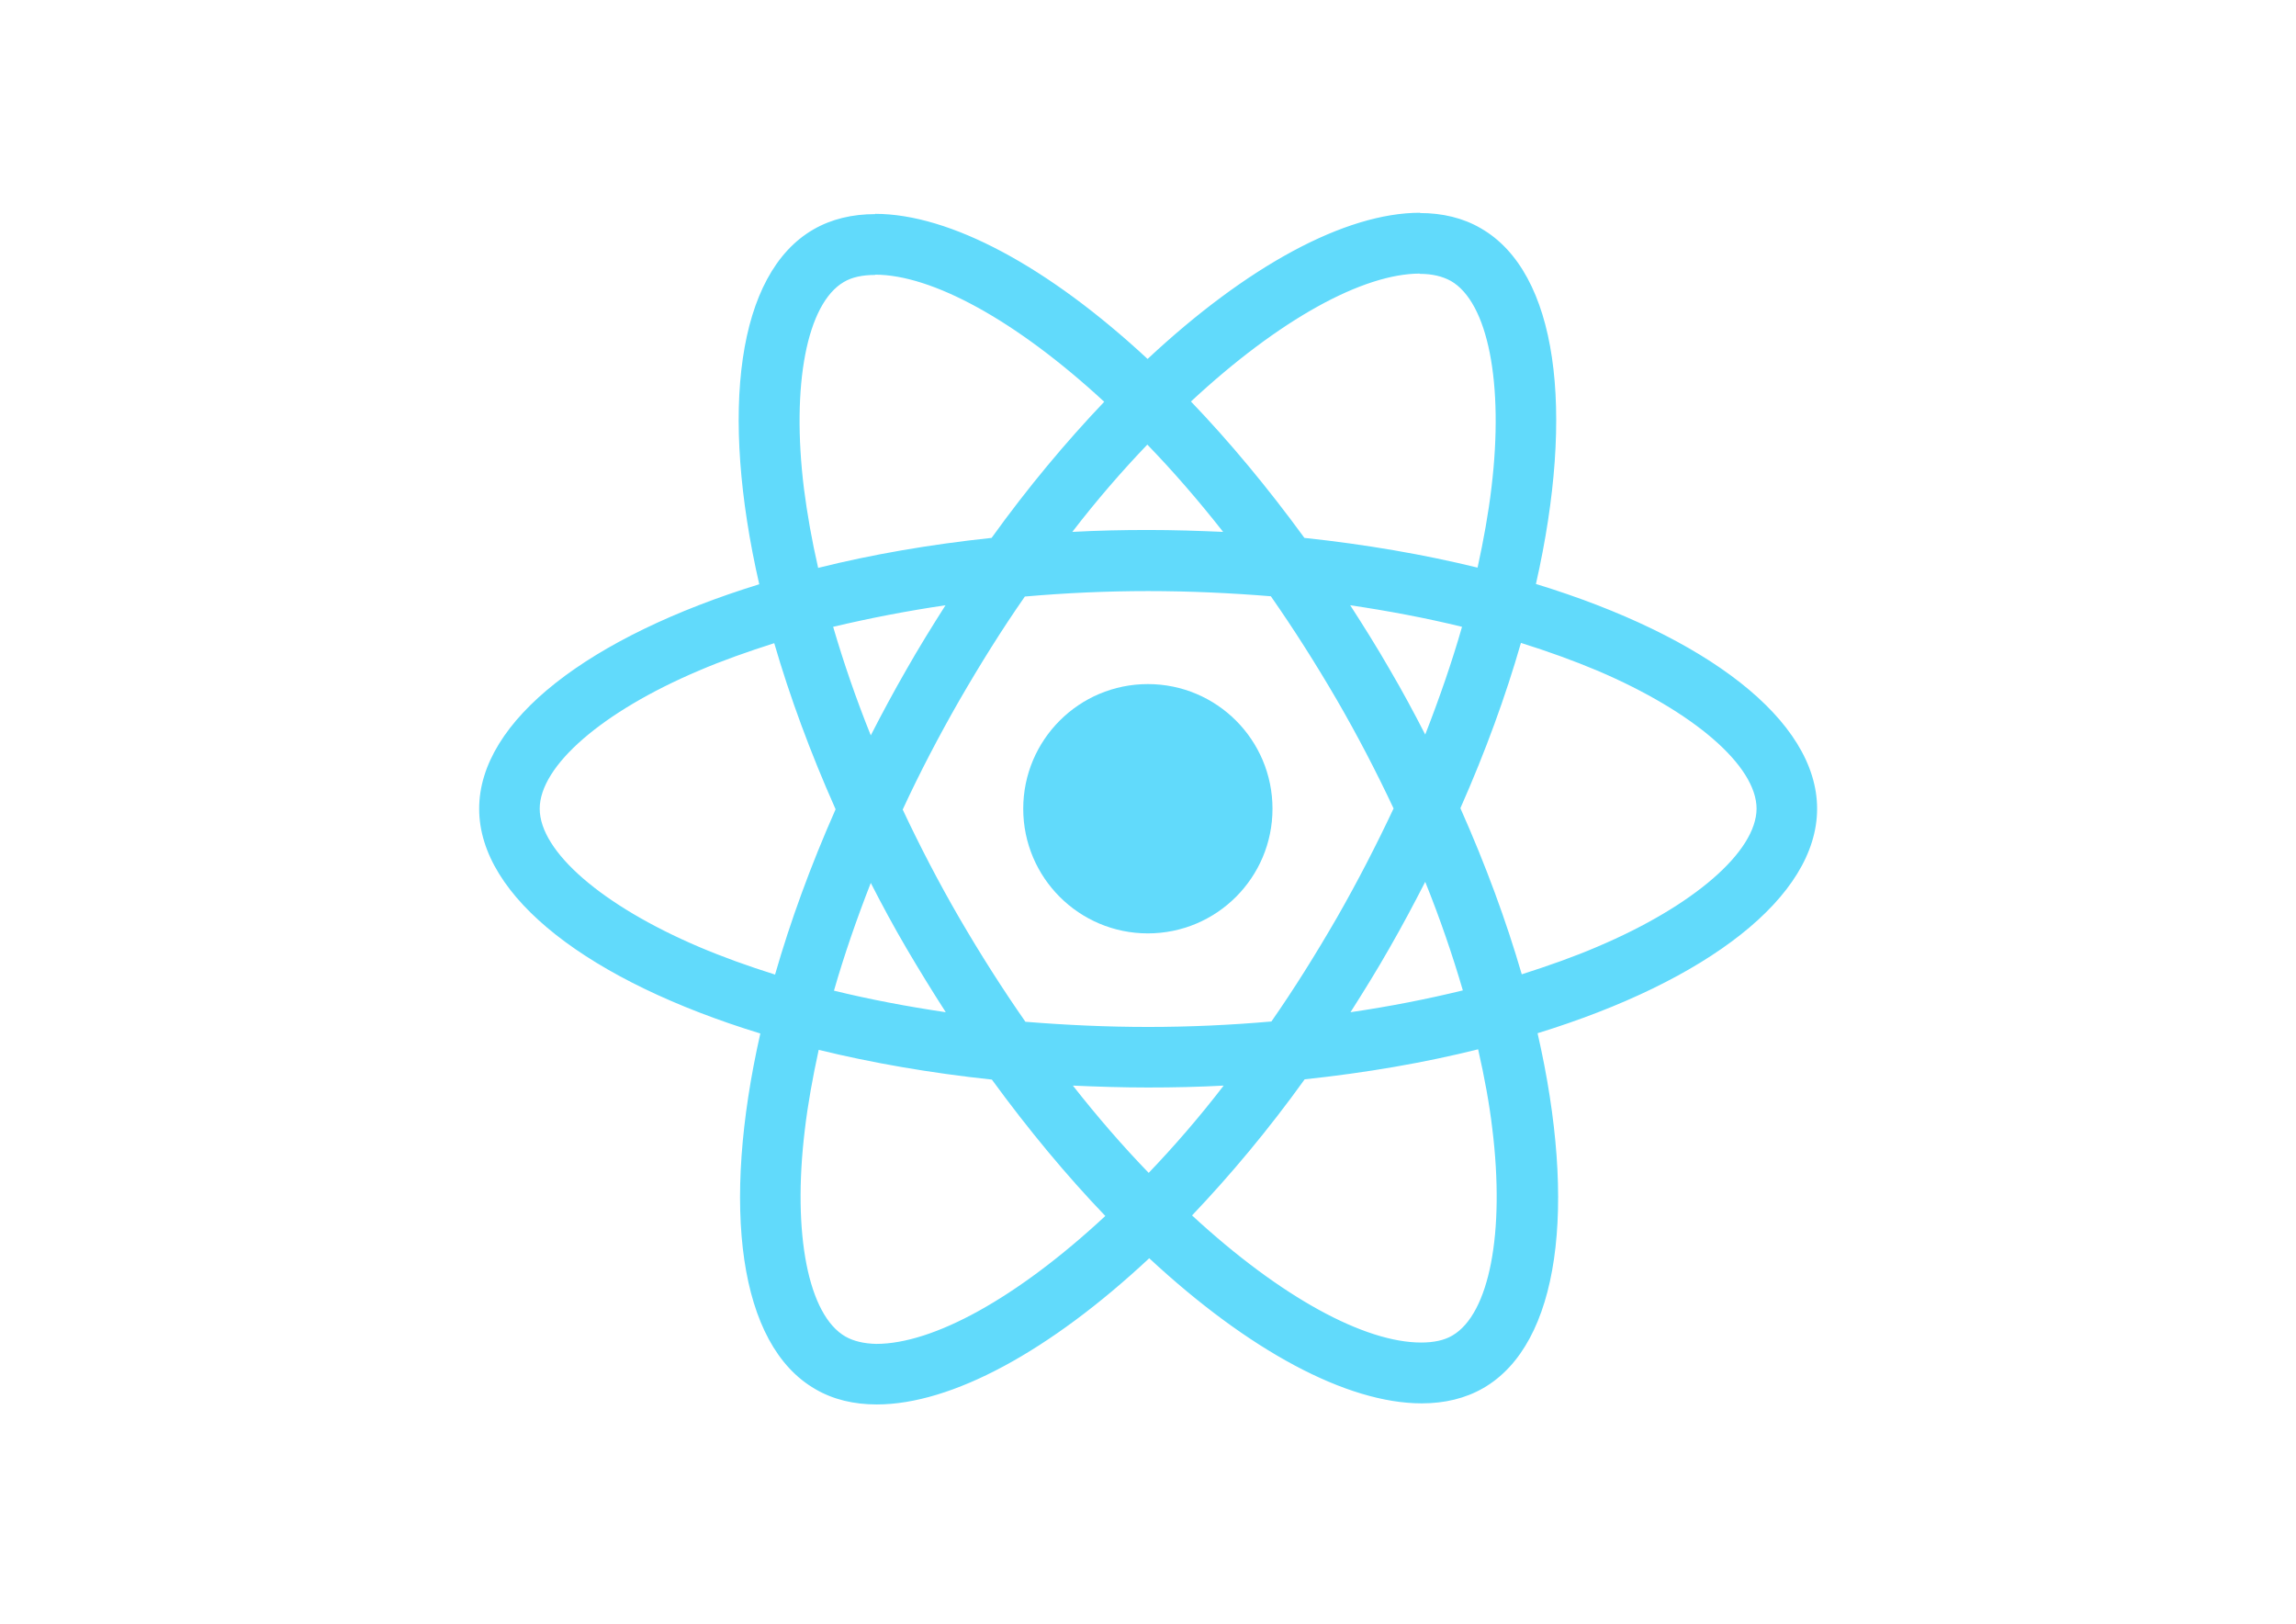
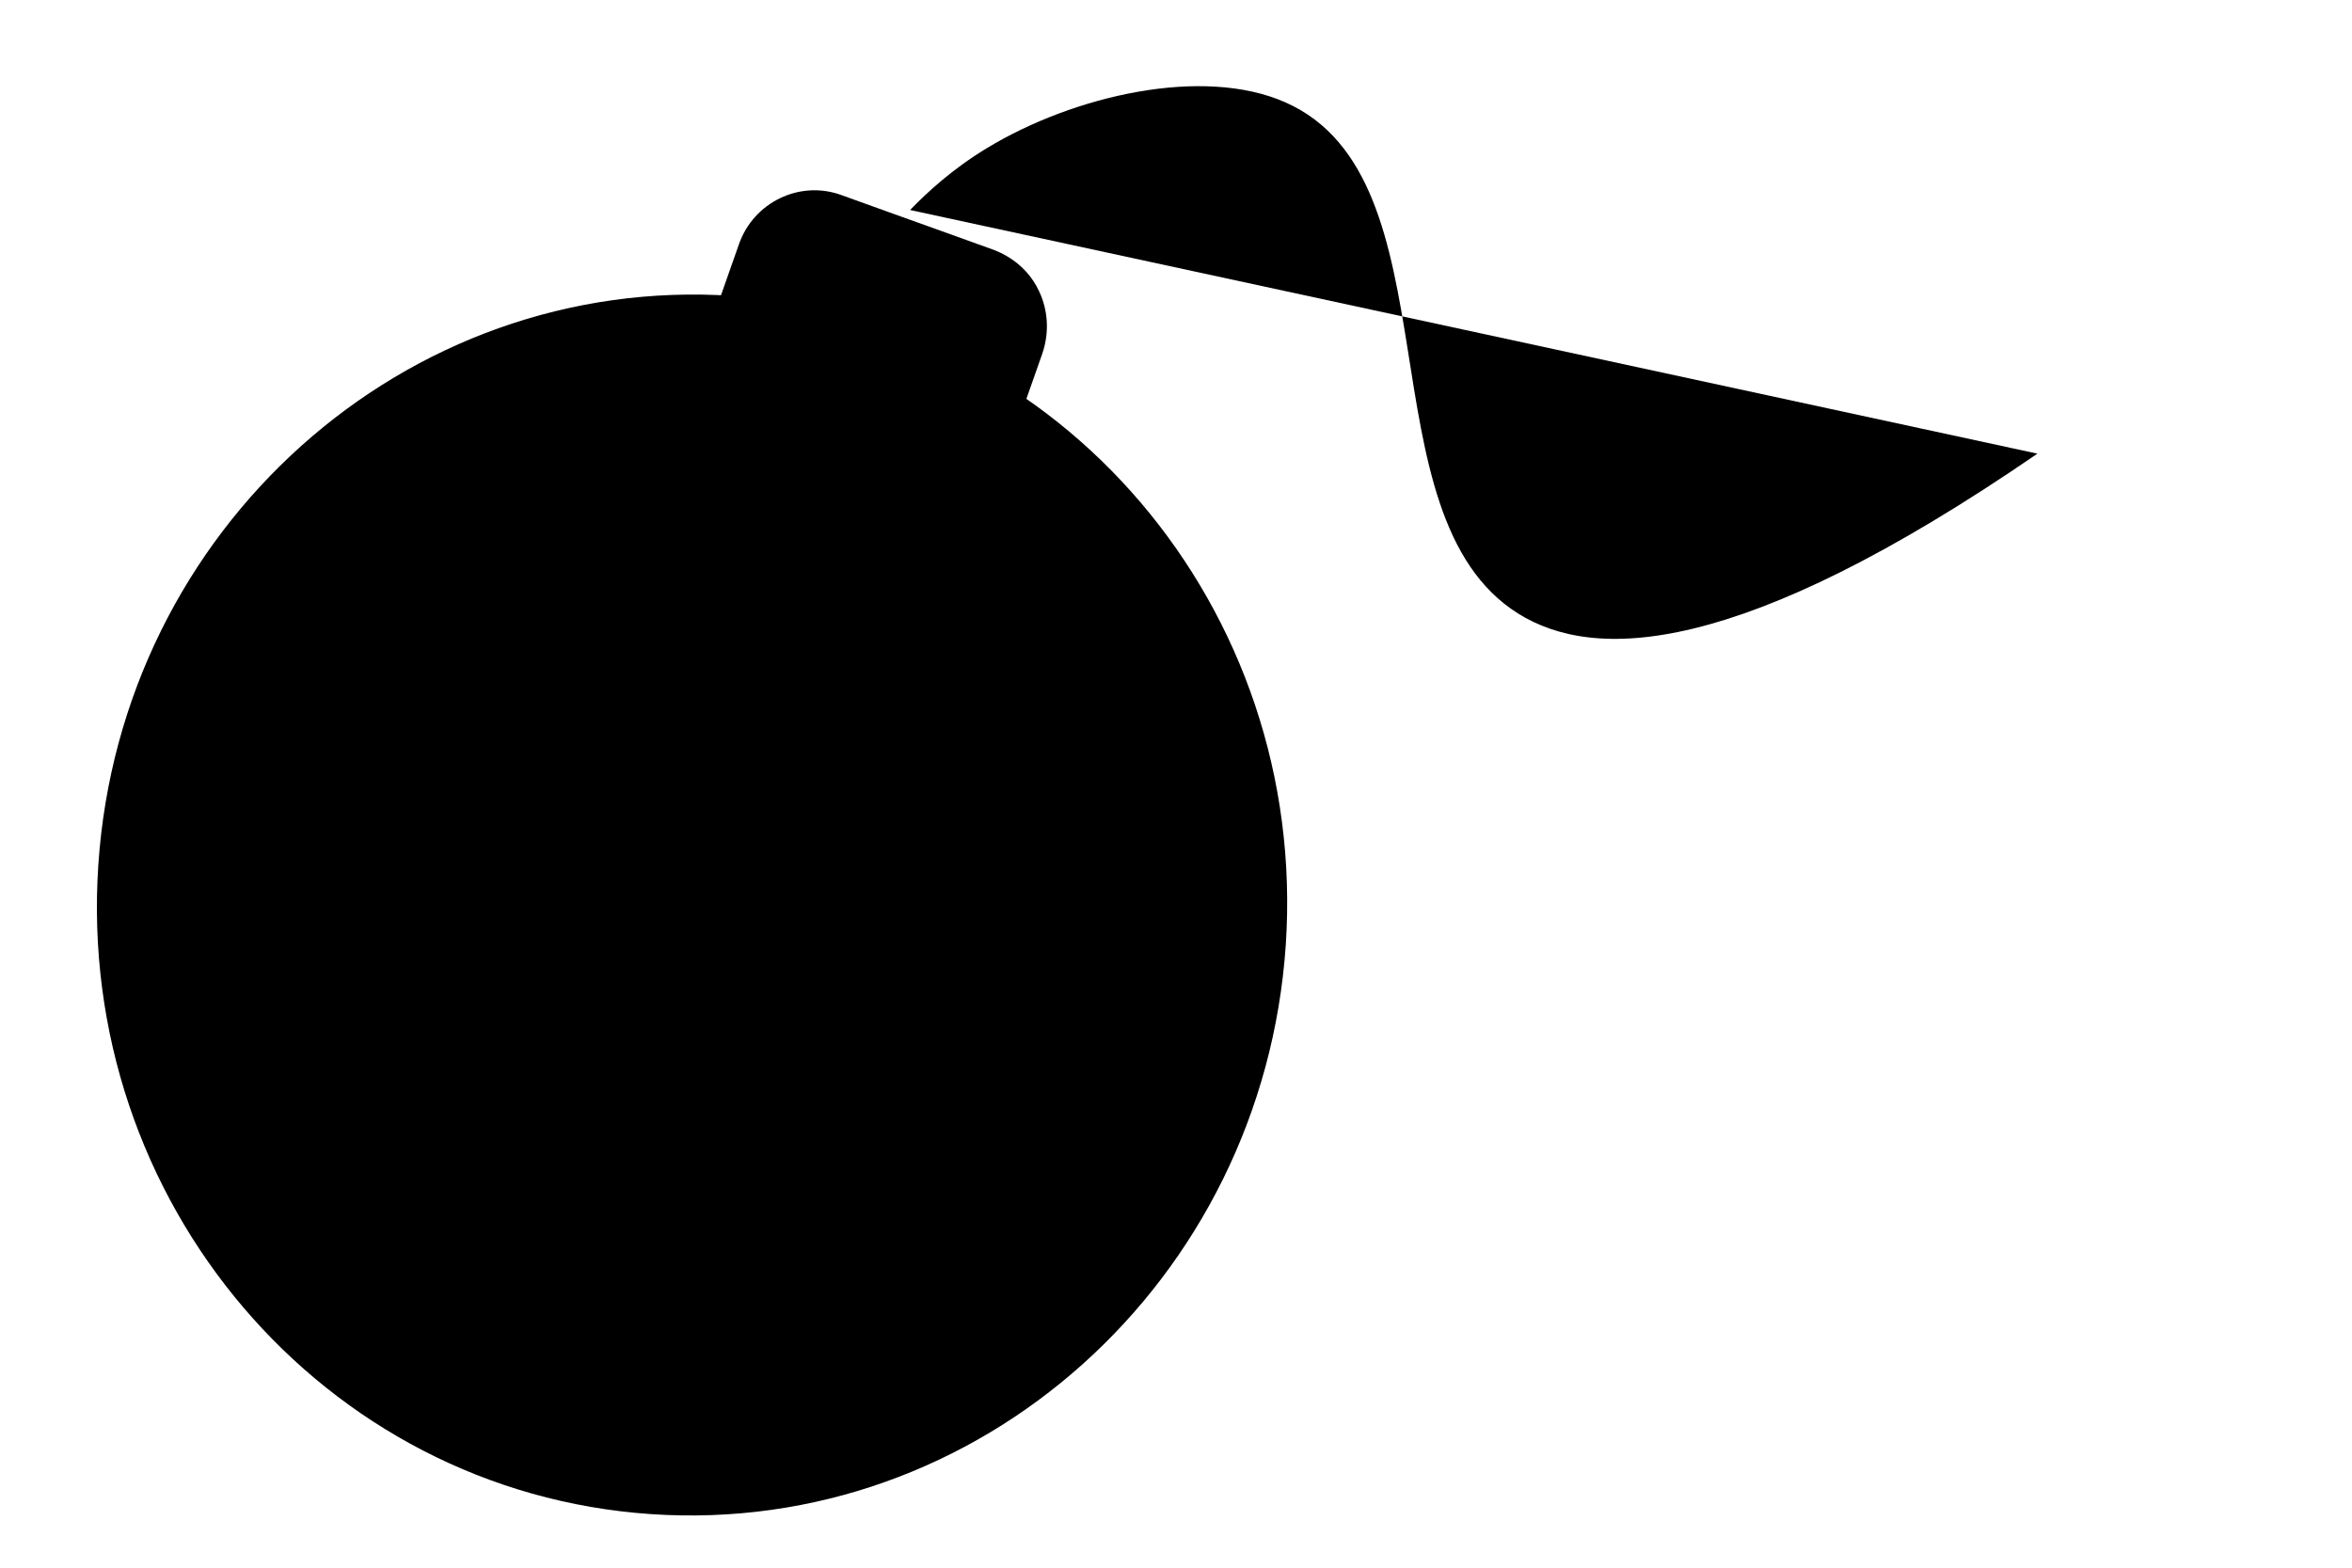
- <svg xmlns="http://www.w3.org/2000/svg" viewBox="0 0 841.9 595.3">
-   <g fill="#61DAFB">
-     <path d="M666.3 296.5c0-32.5-40.7-63.3-103.1-82.4 14.4-63.6 8-114.2-20.2-130.4-6.5-3.8-14.1-5.6-22.4-5.6v22.3c4.6 0 8.3.9 11.4 2.6 13.6 7.8 19.5 37.5 14.9 75.7-1.1 9.4-2.9 19.3-5.1 29.4-19.6-4.8-41-8.5-63.5-10.9-13.5-18.5-27.5-35.3-41.6-50 32.6-30.3 63.2-46.9 84-46.9V78c-27.5 0-63.5 19.6-99.9 53.6-36.4-33.8-72.4-53.2-99.9-53.2v22.3c20.7 0 51.4 16.5 84 46.6-14 14.7-28 31.4-41.3 49.9-22.6 2.4-44 6.1-63.6 11-2.3-10-4-19.7-5.2-29-4.7-38.2 1.1-67.9 14.6-75.8 3-1.8 6.9-2.6 11.5-2.6V78.5c-8.4 0-16 1.8-22.6 5.6-28.1 16.2-34.4 66.7-19.9 130.1-62.2 19.2-102.7 49.9-102.7 82.3 0 32.5 40.7 63.3 103.1 82.4-14.4 63.6-8 114.2 20.2 130.4 6.5 3.8 14.1 5.6 22.5 5.6 27.5 0 63.5-19.6 99.9-53.6 36.4 33.8 72.4 53.2 99.9 53.2 8.4 0 16-1.8 22.6-5.6 28.1-16.2 34.4-66.7 19.9-130.1 62-19.1 102.5-49.9 102.5-82.3zm-130.2-66.7c-3.7 12.9-8.3 26.2-13.5 39.5-4.1-8-8.4-16-13.1-24-4.6-8-9.5-15.8-14.4-23.4 14.2 2.1 27.9 4.7 41 7.9zm-45.8 106.5c-7.8 13.5-15.8 26.3-24.1 38.2-14.9 1.3-30 2-45.2 2-15.1 0-30.2-.7-45-1.9-8.3-11.9-16.4-24.6-24.2-38-7.6-13.1-14.5-26.4-20.8-39.8 6.2-13.4 13.2-26.8 20.7-39.9 7.8-13.5 15.8-26.3 24.1-38.2 14.9-1.3 30-2 45.2-2 15.1 0 30.2.7 45 1.9 8.3 11.9 16.4 24.6 24.2 38 7.6 13.1 14.5 26.4 20.8 39.8-6.3 13.4-13.2 26.8-20.7 39.9zm32.3-13c5.4 13.4 10 26.8 13.8 39.8-13.1 3.2-26.9 5.9-41.2 8 4.9-7.7 9.8-15.6 14.4-23.7 4.6-8 8.9-16.1 13-24.1zM421.2 430c-9.3-9.6-18.6-20.3-27.8-32 9 .4 18.2.7 27.5.7 9.4 0 18.7-.2 27.8-.7-9 11.7-18.3 22.4-27.5 32zm-74.4-58.9c-14.2-2.1-27.9-4.7-41-7.9 3.7-12.9 8.3-26.2 13.5-39.5 4.1 8 8.4 16 13.1 24 4.7 8 9.5 15.8 14.4 23.4zM420.7 163c9.3 9.6 18.6 20.3 27.8 32-9-.4-18.2-.7-27.5-.7-9.4 0-18.7.2-27.8.7 9-11.7 18.3-22.4 27.5-32zm-74 58.9c-4.9 7.7-9.8 15.6-14.4 23.7-4.6 8-8.9 16-13 24-5.4-13.4-10-26.8-13.8-39.8 13.1-3.1 26.9-5.8 41.2-7.9zm-90.5 125.2c-35.4-15.1-58.3-34.9-58.3-50.6 0-15.7 22.9-35.6 58.3-50.6 8.6-3.7 18-7 27.7-10.1 5.7 19.6 13.2 40 22.5 60.9-9.2 20.8-16.6 41.1-22.2 60.6-9.9-3.1-19.3-6.5-28-10.2zM310 490c-13.6-7.8-19.5-37.5-14.9-75.7 1.1-9.4 2.9-19.3 5.1-29.4 19.6 4.8 41 8.5 63.5 10.9 13.5 18.5 27.5 35.3 41.6 50-32.6 30.3-63.2 46.9-84 46.9-4.5-.1-8.3-1-11.3-2.7zm237.2-76.2c4.7 38.2-1.1 67.9-14.6 75.8-3 1.8-6.9 2.6-11.5 2.6-20.7 0-51.4-16.5-84-46.6 14-14.7 28-31.4 41.3-49.9 22.6-2.4 44-6.1 63.6-11 2.3 10.1 4.1 19.8 5.2 29.1zm38.5-66.7c-8.6 3.7-18 7-27.7 10.1-5.7-19.6-13.2-40-22.5-60.9 9.2-20.8 16.6-41.1 22.2-60.6 9.9 3.1 19.3 6.5 28.1 10.2 35.4 15.1 58.3 34.9 58.3 50.6-.1 15.7-23 35.6-58.4 50.6zM320.8 78.4z" />
-     <circle cx="420.9" cy="296.5" r="45.7" />
-     <path d="M520.5 78.1z" />
+ <svg xmlns="http://www.w3.org/2000/svg" viewBox="0 0 720 480">
+   <path class="st0" d="M278.3,150.2l-46.7-16.7c-12.8-4.6-19.4-18.8-14.9-31.7l9.5-27c4.5-12.9,18.6-19.7,31.3-15.1       c4.9,1.8,9.8,3.5,14.7,5.3c10.7,3.8,21.4,7.7,32,11.5c1.5,0.6,9.7,3.6,13.9,12.7c2.7,5.7,3.2,12.5,1,19l-9.5,27       C305.1,148,291.1,154.7,278.3,150.2z" />
+   <path class="st1" d="M278.6,64.3c5.2-5.4,13-12.6,23.6-19c26.6-16.1,66-25.1,91.2-14c53.2,23.4,23.1,126.4,71.4,156.6       c23.1,14.4,67.2,14,158.9-49" />
+   <g id="svg-spark">
+     <line id="svg-spark0" class="st1" x1="666.8" y1="139.3" x2="702.6" y2="155" />
+     <line id="svg-spark1" class="st1" x1="649" y1="93.3" x2="656.6" y2="62.1" />
+     <line id="svg-spark2" class="st1" x1="663.7" y1="112.7" x2="705.7" y2="93.3" />
+     <line id="svg-spark3" class="st1" x1="644" y1="158.7" x2="684.7" y2="195.6" />
+     <line id="svg-spark4" class="st1" x1="620.2" y1="108.4" x2="611.7" y2="54.2" />
+     <line id="svg-spark5" class="st1" x1="619.3" y1="168.7" x2="616.5" y2="204.3" />
+     <line id="svg-spark6" class="st1" x1="606" y1="126.6" x2="566.6" y2="112.9" />
  </g>
+   <path class="st0" d="M393.6,289.4c-7,103-94,181-194.3,174.2C98.9,456.8,23.2,367.8,30.1,264.8s94-181,194.3-174.2         C324.8,97.4,400.5,186.4,393.6,289.4z" />
+   <path id="svg-bomb" class="st0" d="M365.6,287.5c-5.9,87.1-79.5,153-164.4,147.3c-84.9-5.8-149-81-143.1-168.1s79.5-153,164.4-147.3       S371.5,200.4,365.6,287.5z" />
+   <path id="test1" class="st2" d="M274.5,281.3c-2.3,34.6-32.3,60.7-66.9,58.4s-60.7-32.3-58.4-66.9c2.3-34.6,32.3-60.7,66.9-58.4       C250.7,216.8,276.8,246.7,274.5,281.3z" />
</svg>
